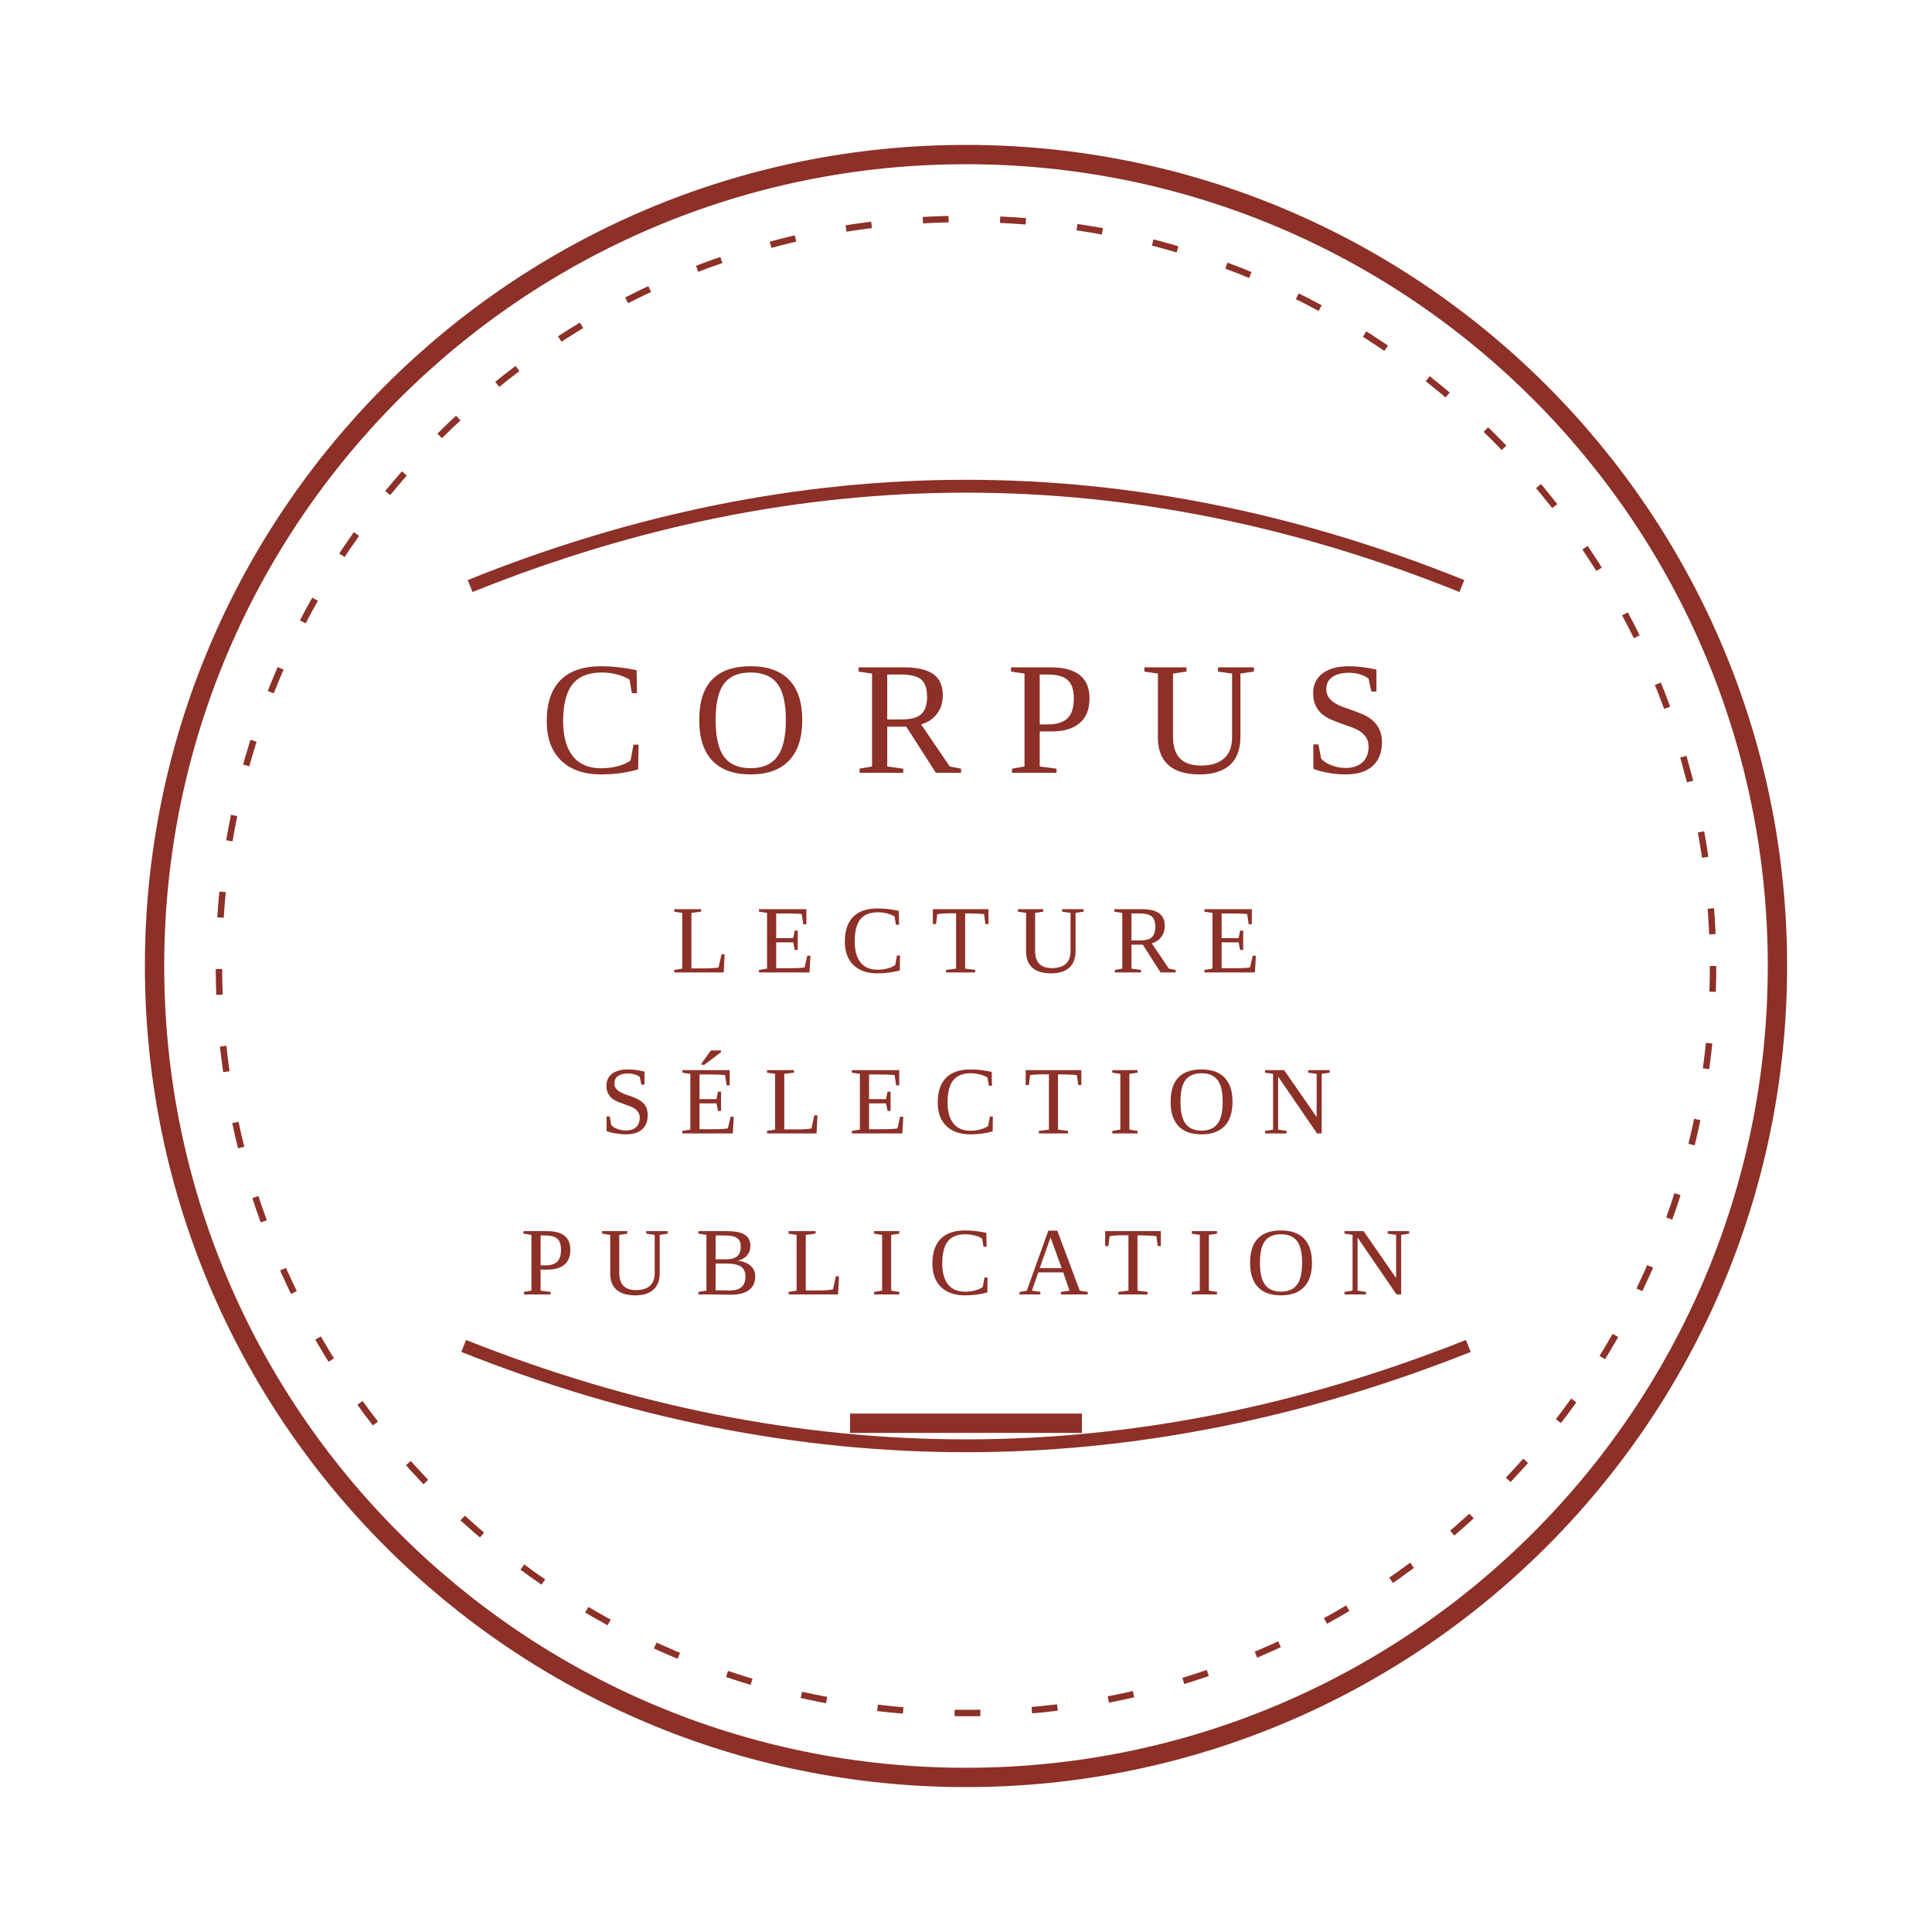
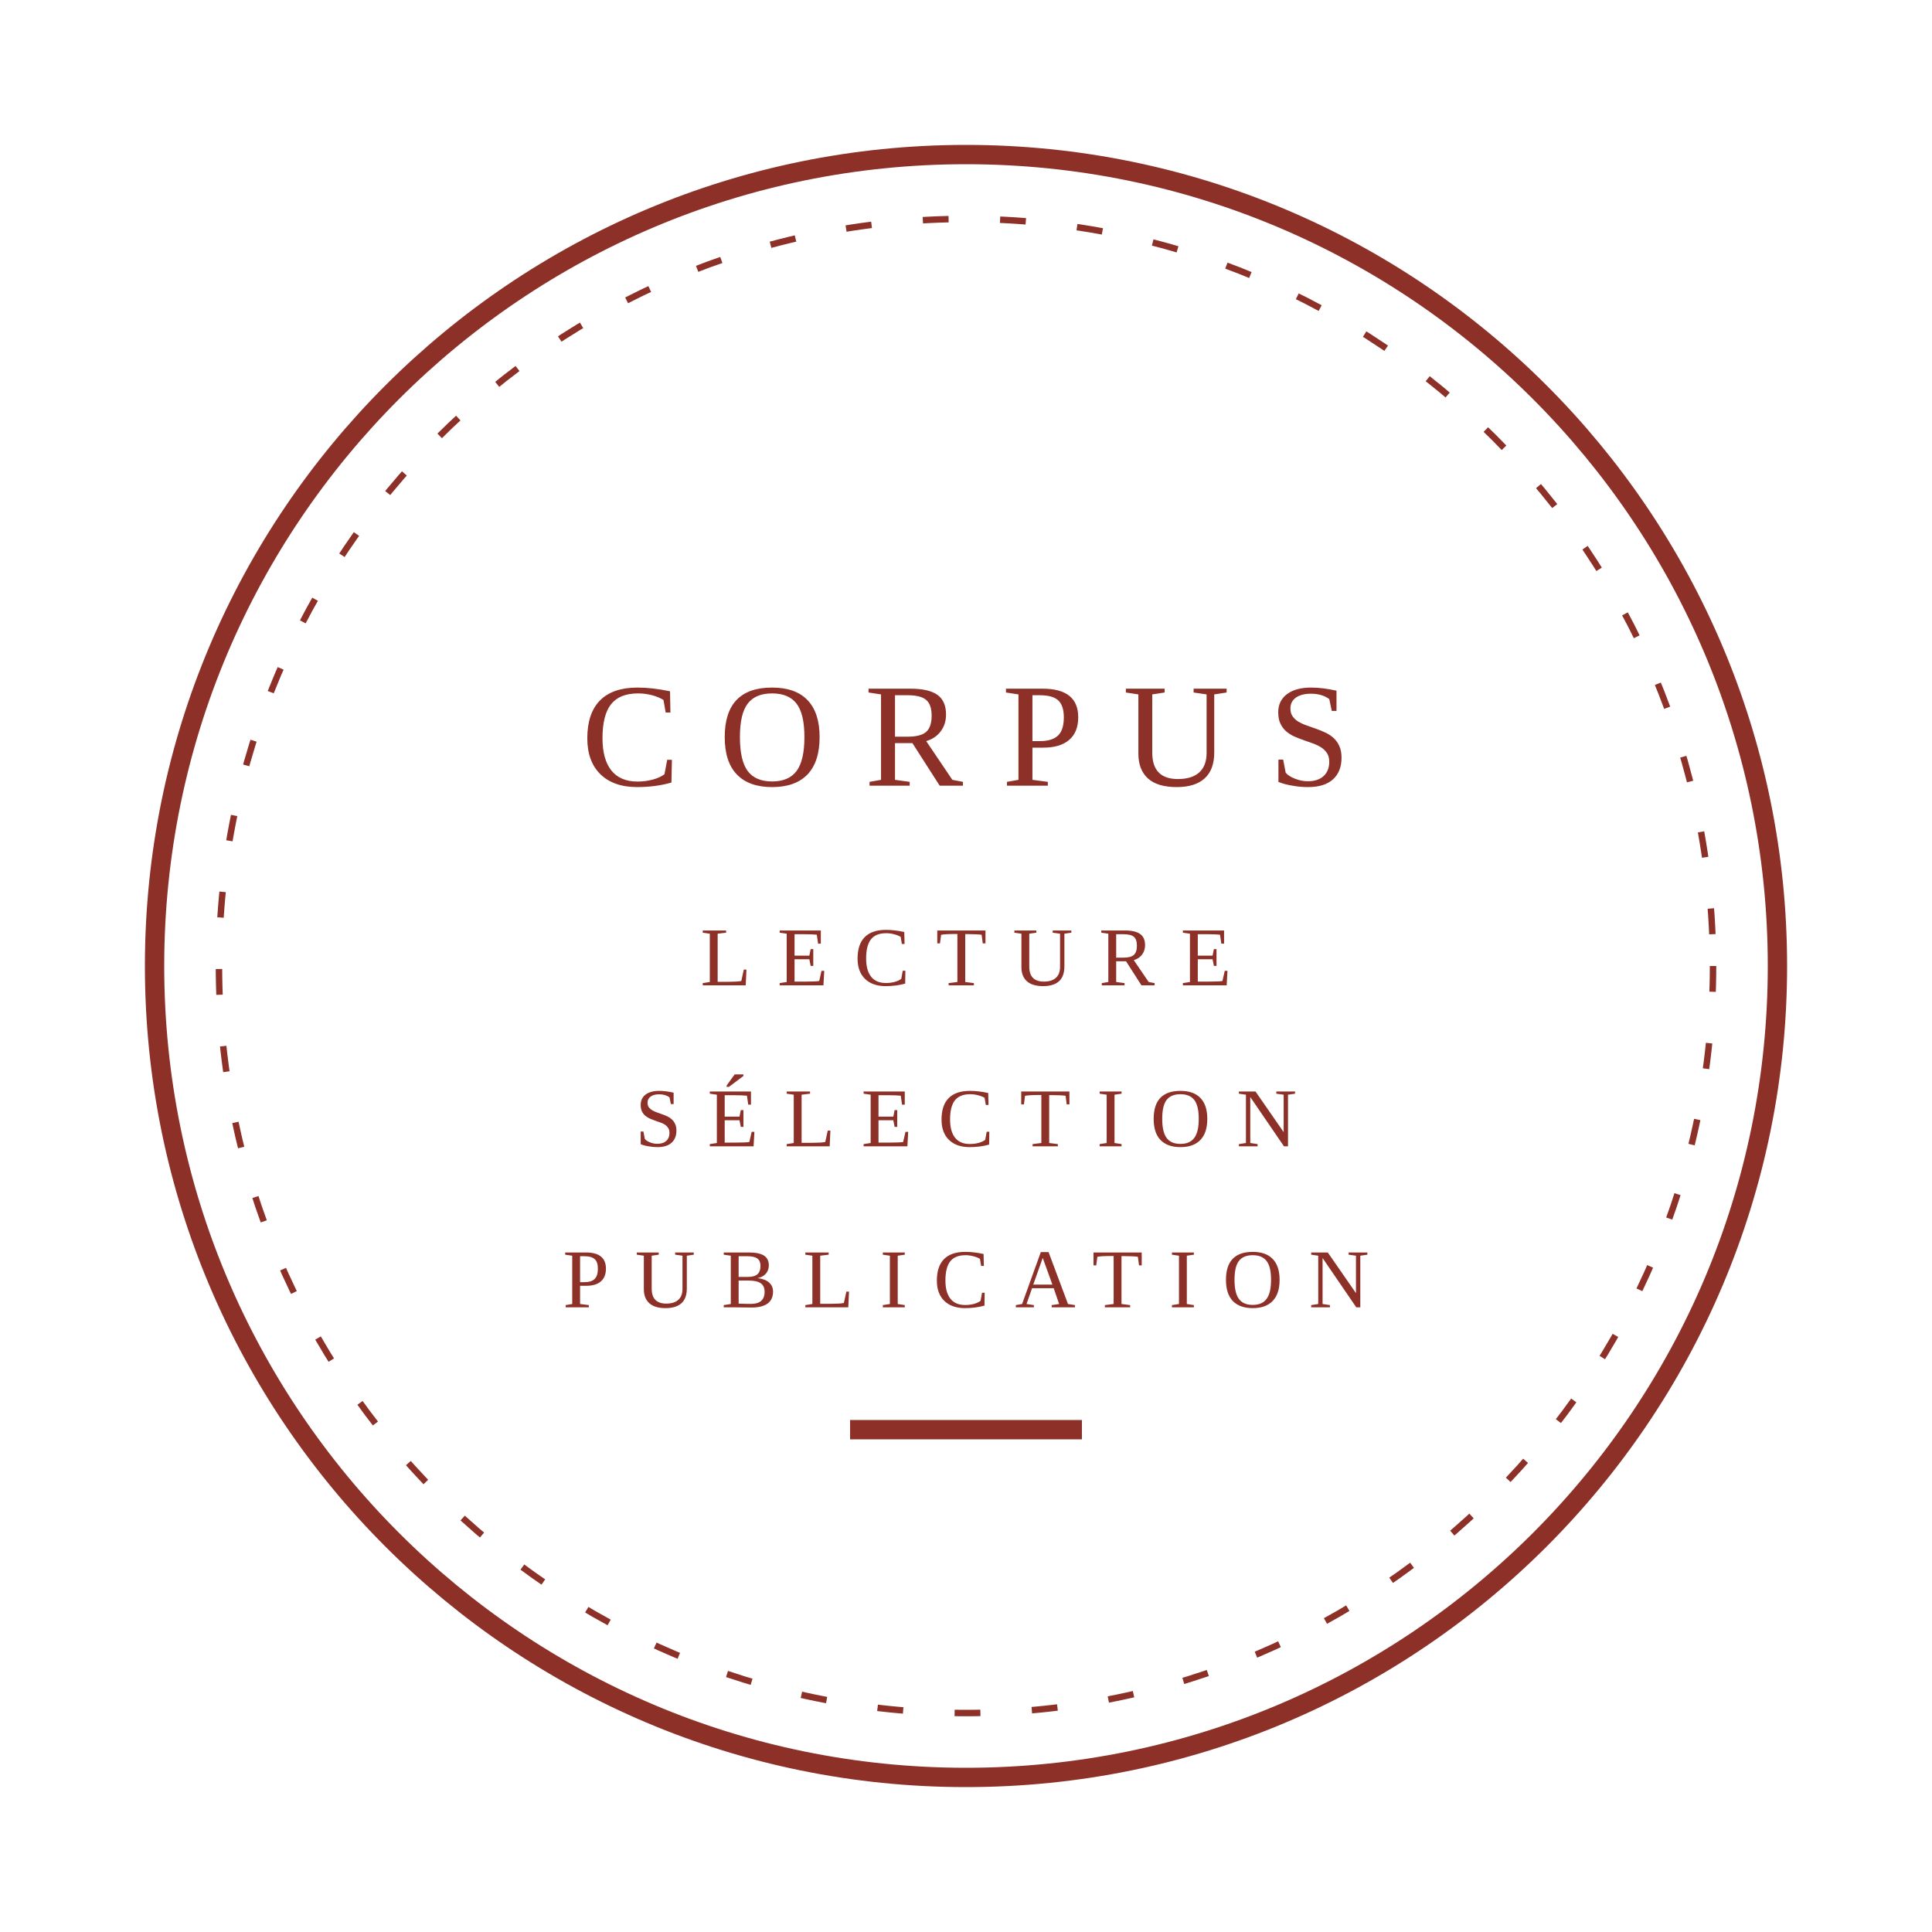
<svg xmlns="http://www.w3.org/2000/svg" viewBox="0 0 300 300">
  <g fill="none" stroke="#8C3028">
    <circle cx="150" cy="150" r="126" stroke-width="3" />
    <circle cx="150" cy="150" r="116" stroke-width="1" stroke-dasharray="4 8" />
-     <path d="M73 91 Q150 60 227 91 M72 209 Q150 240 228 209" stroke-width="2" />
  </g>
  <g fill="#8C3028" text-anchor="middle" font-family="Georgia, 'Times New Roman', serif">
-     <text x="150" y="120" font-size="25" letter-spacing="7">CORPUS</text>
-     <text x="150" y="151" font-size="15" letter-spacing="4">LECTURE</text>
-     <text x="150" y="176" font-size="15" letter-spacing="4">SÉLECTION</text>
-     <text x="150" y="201" font-size="15" letter-spacing="4">PUBLICATION</text>
+     <text x="150" y="122" font-size="23" letter-spacing="6">CORPUS</text>
+     <text x="150" y="153" font-size="13" letter-spacing="4">LECTURE</text>
+     <text x="150" y="178" font-size="13" letter-spacing="4">SÉLECTION</text>
+     <text x="150" y="203" font-size="13" letter-spacing="4">PUBLICATION</text>
  </g>
-   <path d="M132 221 L168 221" stroke="#8C3028" stroke-width="3" />
+   <path d="M132 222 L168 222" stroke="#8C3028" stroke-width="3" />
</svg>
